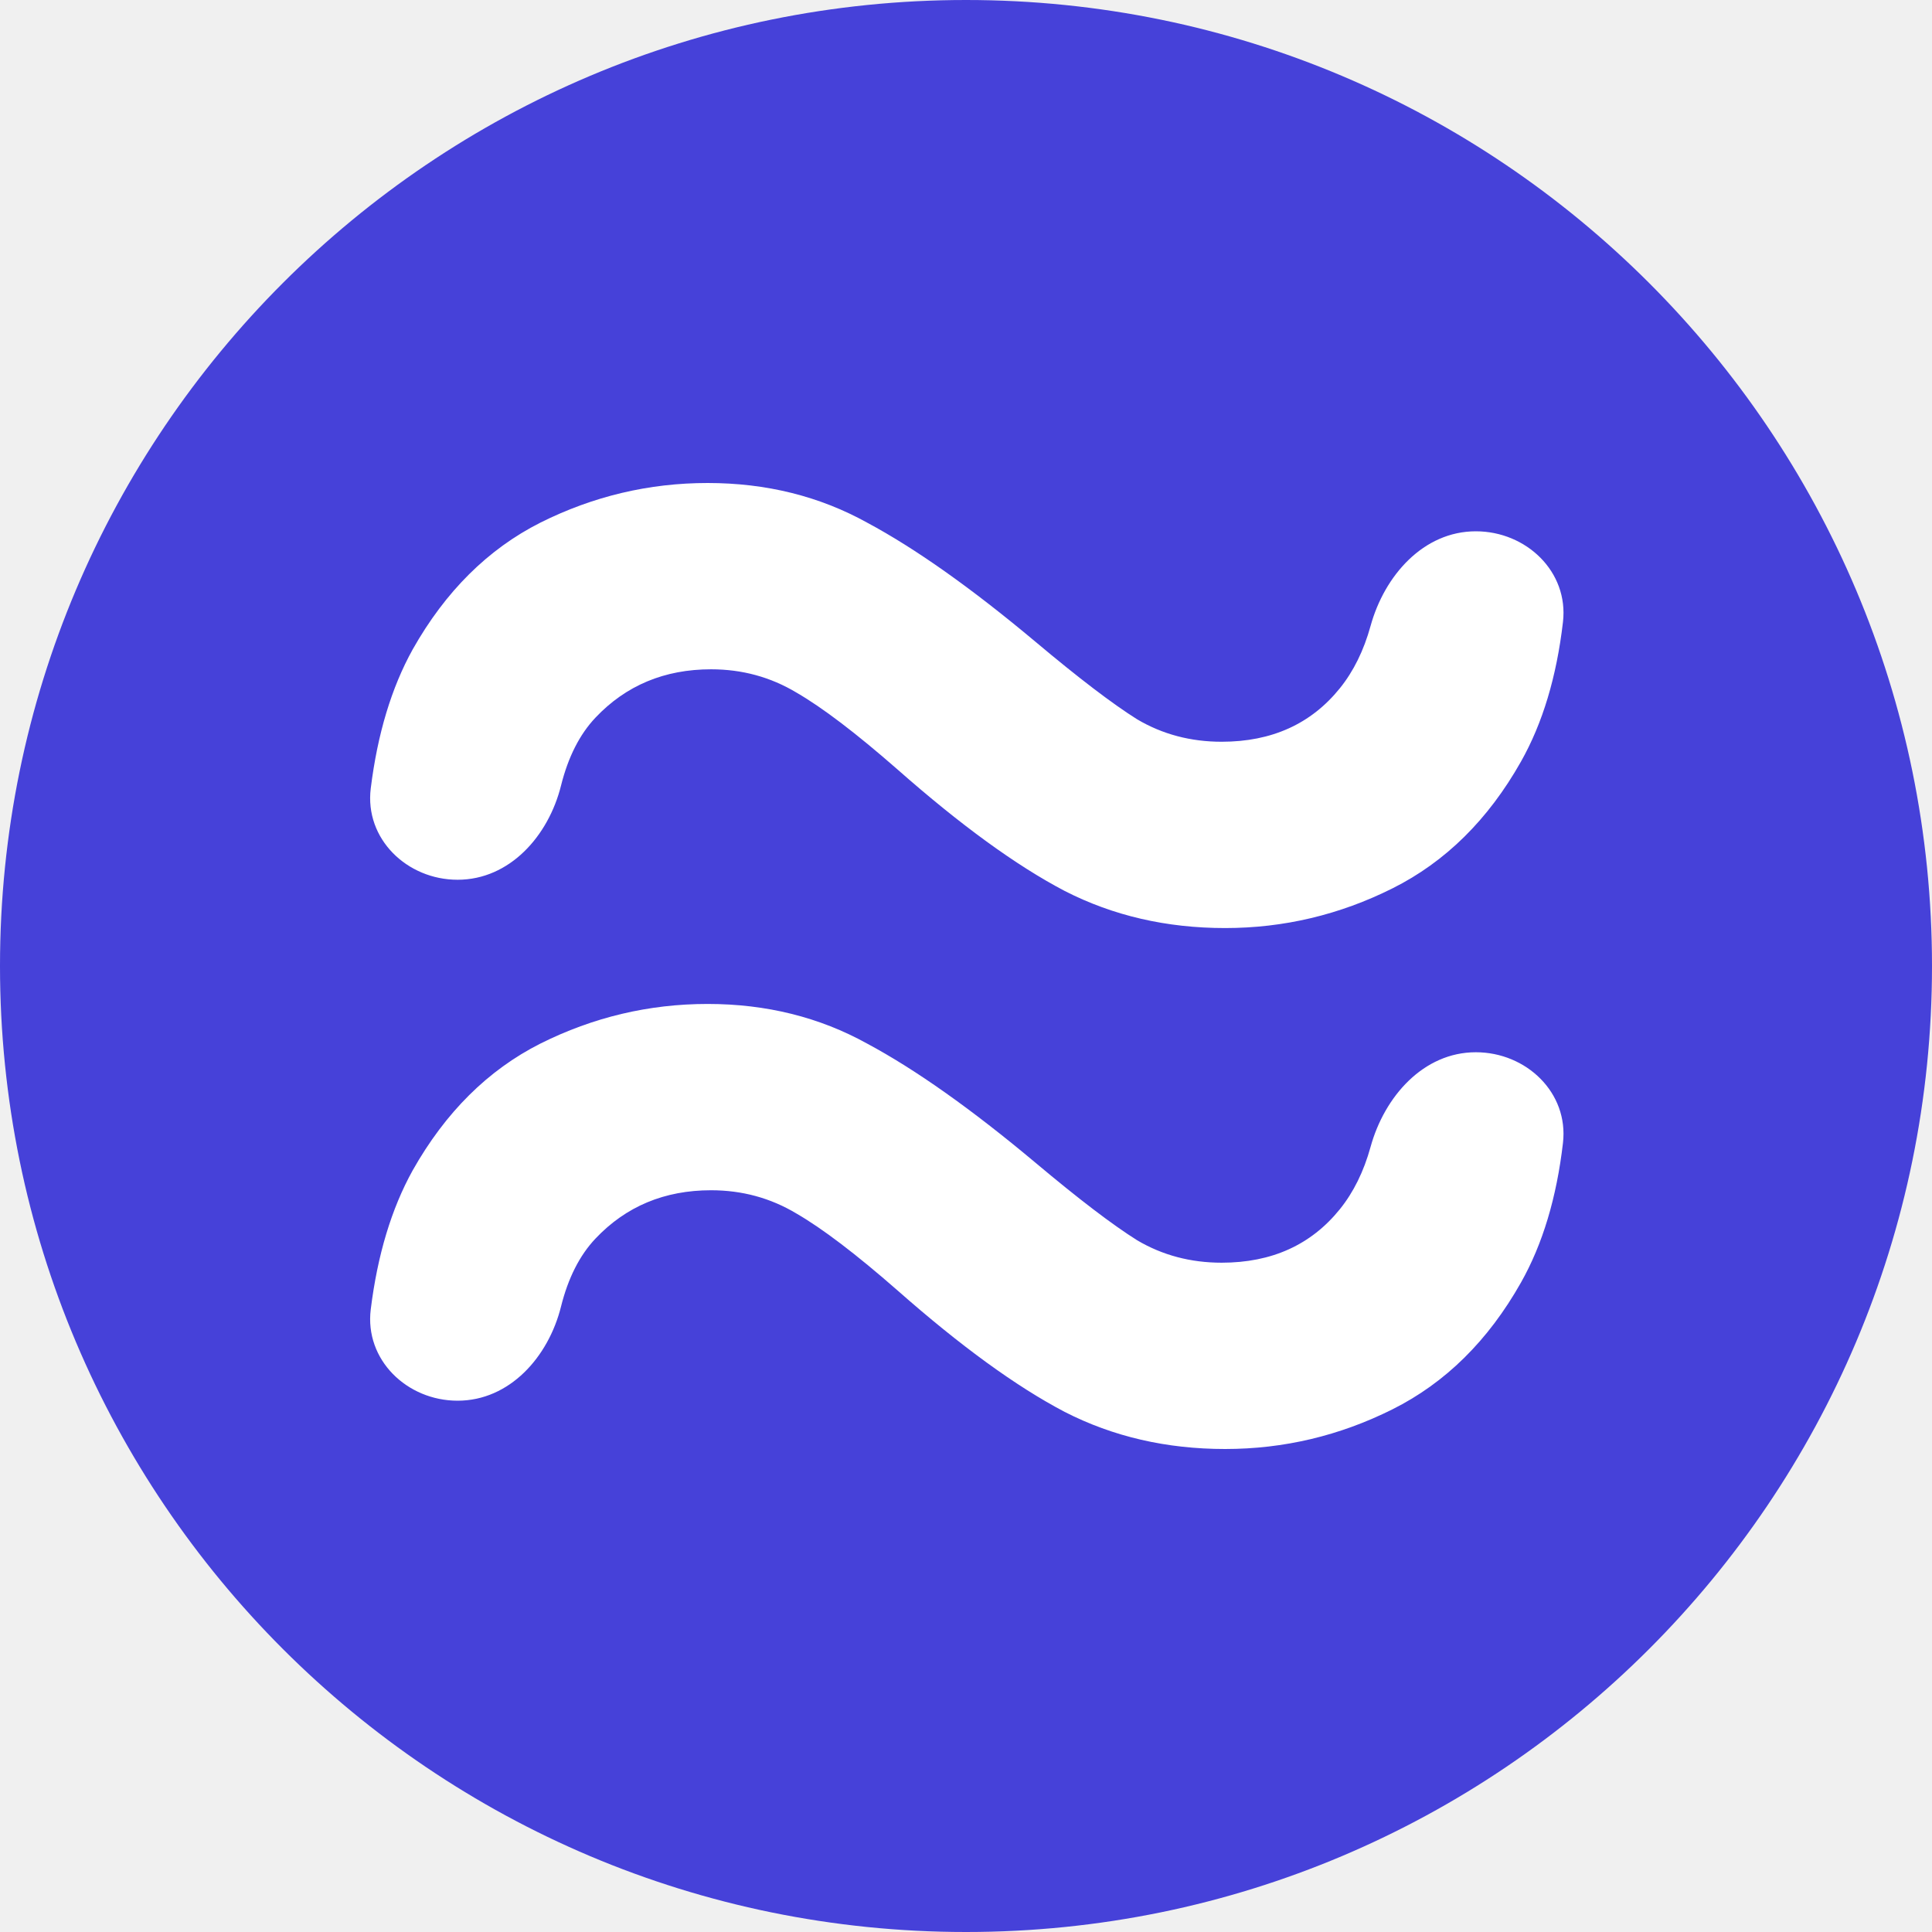
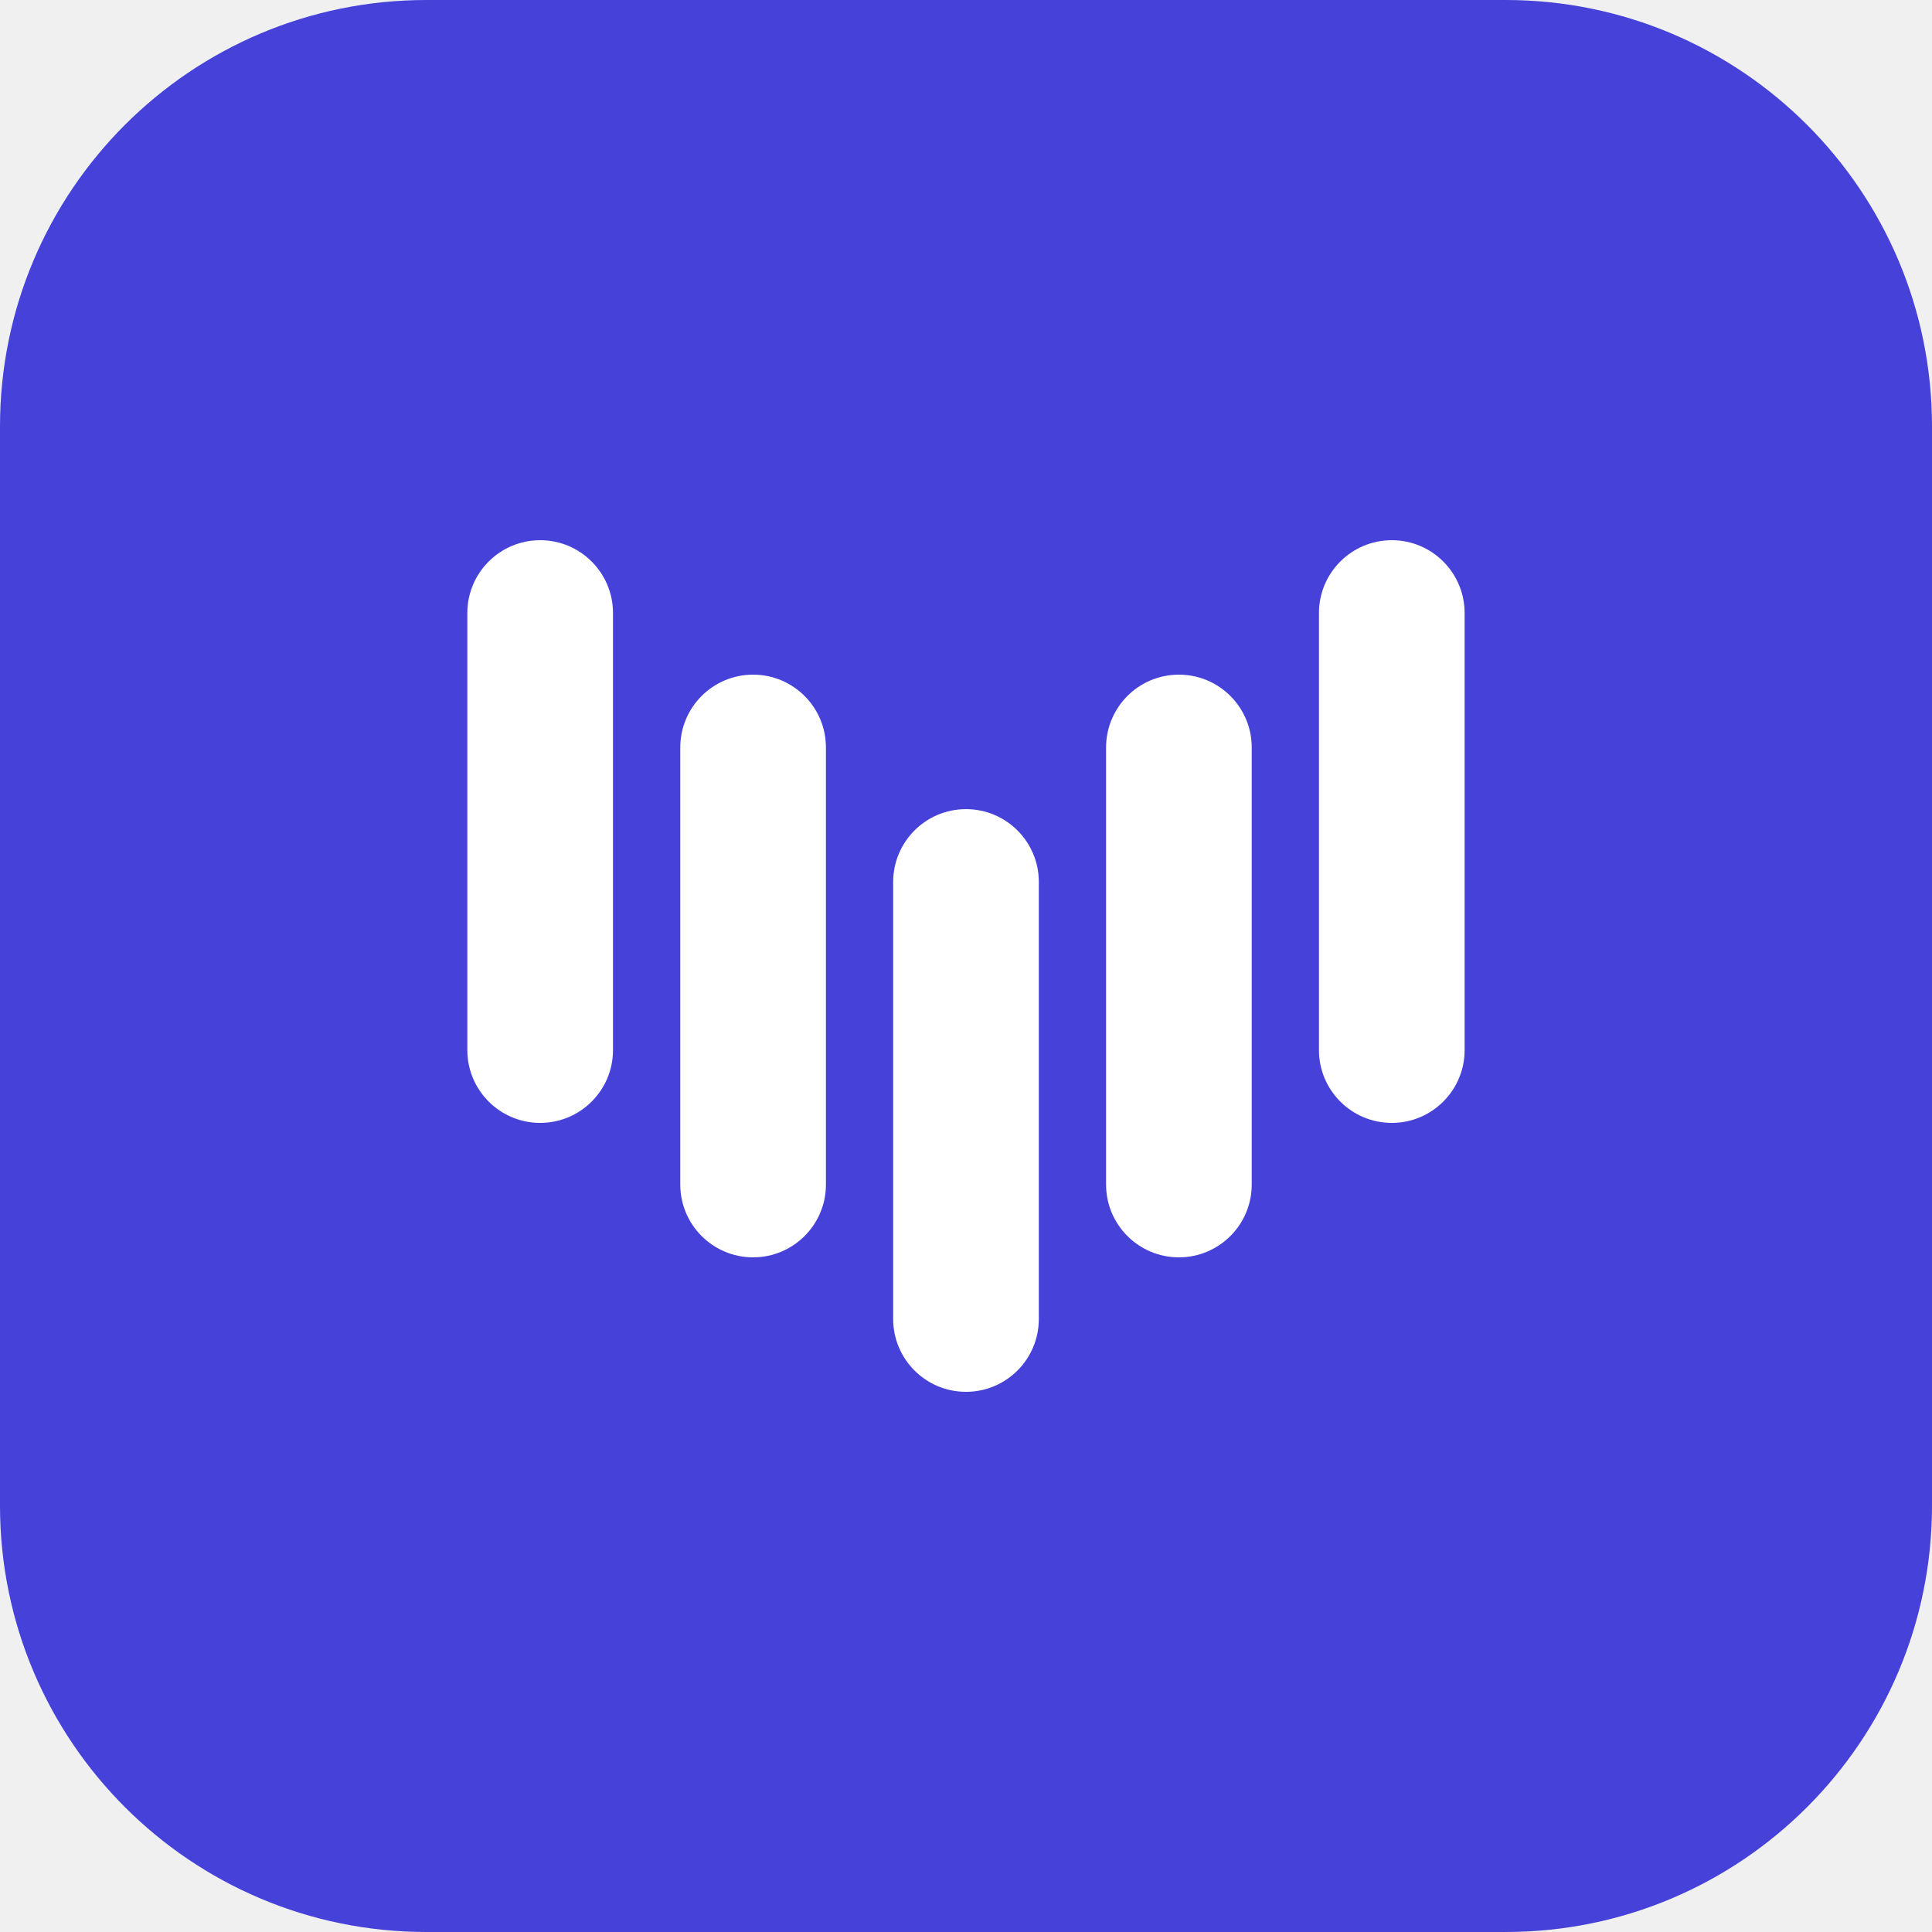
<svg xmlns="http://www.w3.org/2000/svg" fill="none" viewBox="0 0 512 512">
-   <path fill="#4641D9" d="M512 256C512 114.615 397.385 0 256 0S0 114.615 0 256s114.615 256 256 256 256-114.615 256-256Z" />
-   <path fill="#fff" d="M121.272 233.143c-13.443 0-24.674-10.866-23.019-24.208 1.788-14.418 5.49-26.692 11.106-36.821 8.685-15.39 19.962-26.59 33.828-33.6 14.019-7.009 28.8-10.514 44.343-10.514 15.543 0 29.638 3.505 42.286 10.514 12.8 6.857 27.657 17.372 44.571 31.543 11.429 9.6 20.419 16.457 26.972 20.572 6.704 3.961 14.171 5.942 22.4 5.942 13.257 0 23.695-4.723 31.314-14.171 3.633-4.505 6.348-10.015 8.145-16.53 3.686-13.366 14.025-25.07 27.889-25.07 13.392 0 24.638 10.739 23.095 24.042-1.681 14.49-5.391 26.819-11.129 36.987-8.686 15.39-20.038 26.59-34.057 33.6-14.019 7.009-28.8 10.514-44.343 10.514-15.543 0-29.714-3.276-42.514-9.829-12.8-6.704-27.581-17.447-44.343-32.228-10.972-9.6-19.886-16.381-26.743-20.343-6.857-4.114-14.4-6.172-22.629-6.172-12.343 0-22.552 4.267-30.628 12.8-4.204 4.442-7.252 10.452-9.143 18.031-3.337 13.367-13.623 24.941-27.401 24.941Zm0 138.057c-13.443 0-24.674-10.866-23.019-24.207 1.788-14.419 5.49-26.693 11.106-36.822 8.685-15.39 19.962-26.59 33.828-33.6 14.019-7.009 28.8-10.514 44.343-10.514 15.543 0 29.638 3.505 42.286 10.514 12.8 6.858 27.657 17.372 44.571 31.543 11.429 9.6 20.419 16.457 26.972 20.572 6.704 3.962 14.171 5.943 22.4 5.943 13.257 0 23.695-4.724 31.314-14.172 3.633-4.505 6.348-10.015 8.145-16.53 3.686-13.366 14.025-25.07 27.889-25.07 13.392 0 24.638 10.74 23.095 24.042-1.681 14.49-5.391 26.819-11.129 36.987-8.686 15.39-20.038 26.59-34.057 33.6-14.019 7.009-28.8 10.514-44.343 10.514-15.543 0-29.714-3.276-42.514-9.829-12.8-6.704-27.581-17.447-44.343-32.228-10.972-9.6-19.886-16.381-26.743-20.343-6.857-4.114-14.4-6.171-22.629-6.171-12.343 0-22.552 4.266-30.628 12.8-4.204 4.441-7.252 10.451-9.143 18.03-3.337 13.367-13.623 24.941-27.401 24.941Z" />
+   <rect width="512" height="512" rx="113" fill="#4641D9" />
+   <rect x="123.85" y="143.16" width="38.60" height="154.42" rx="19.30" fill="#fff" />
+   <rect x="180.28" y="178.79" width="38.60" height="154.42" rx="19.30" fill="#fff" />
+   <rect x="236.70" y="214.43" width="38.60" height="154.42" rx="19.30" fill="#fff" />
+   <rect x="293.12" y="178.79" width="38.60" height="154.42" rx="19.30" fill="#fff" />
+   <rect x="349.54" y="143.16" width="38.60" height="154.42" rx="19.30" fill="#fff" />
</svg>
